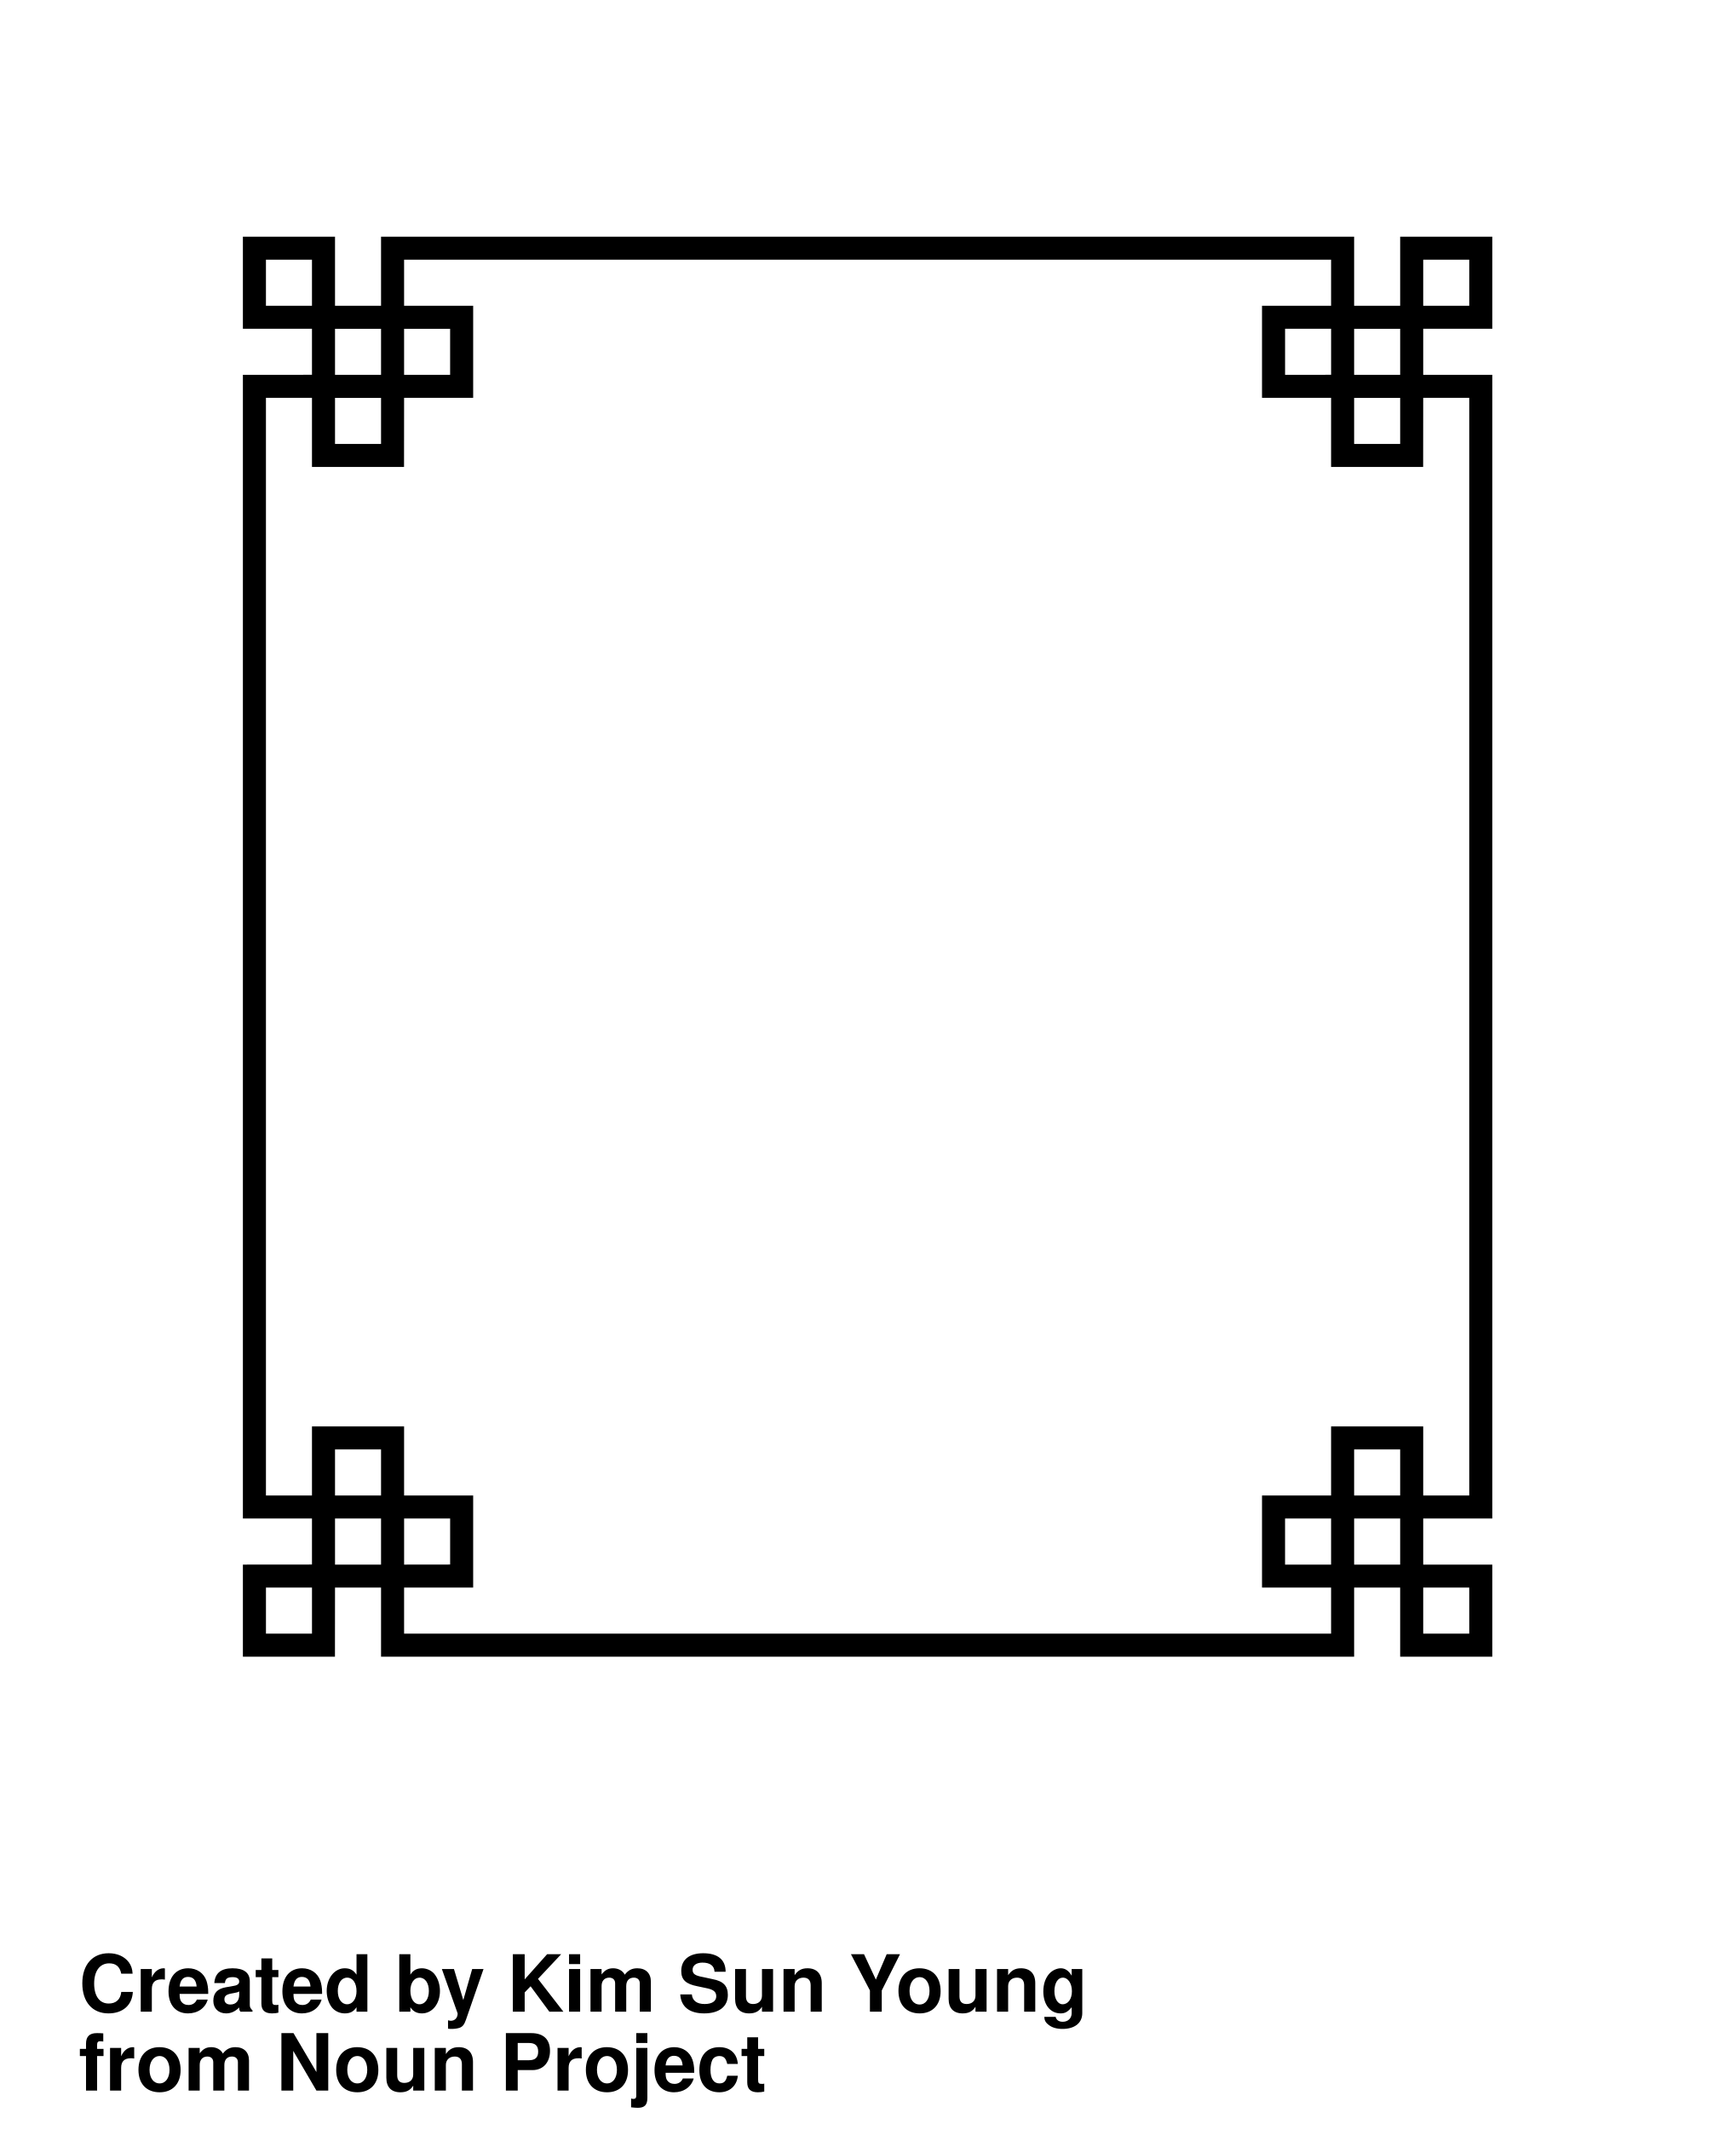
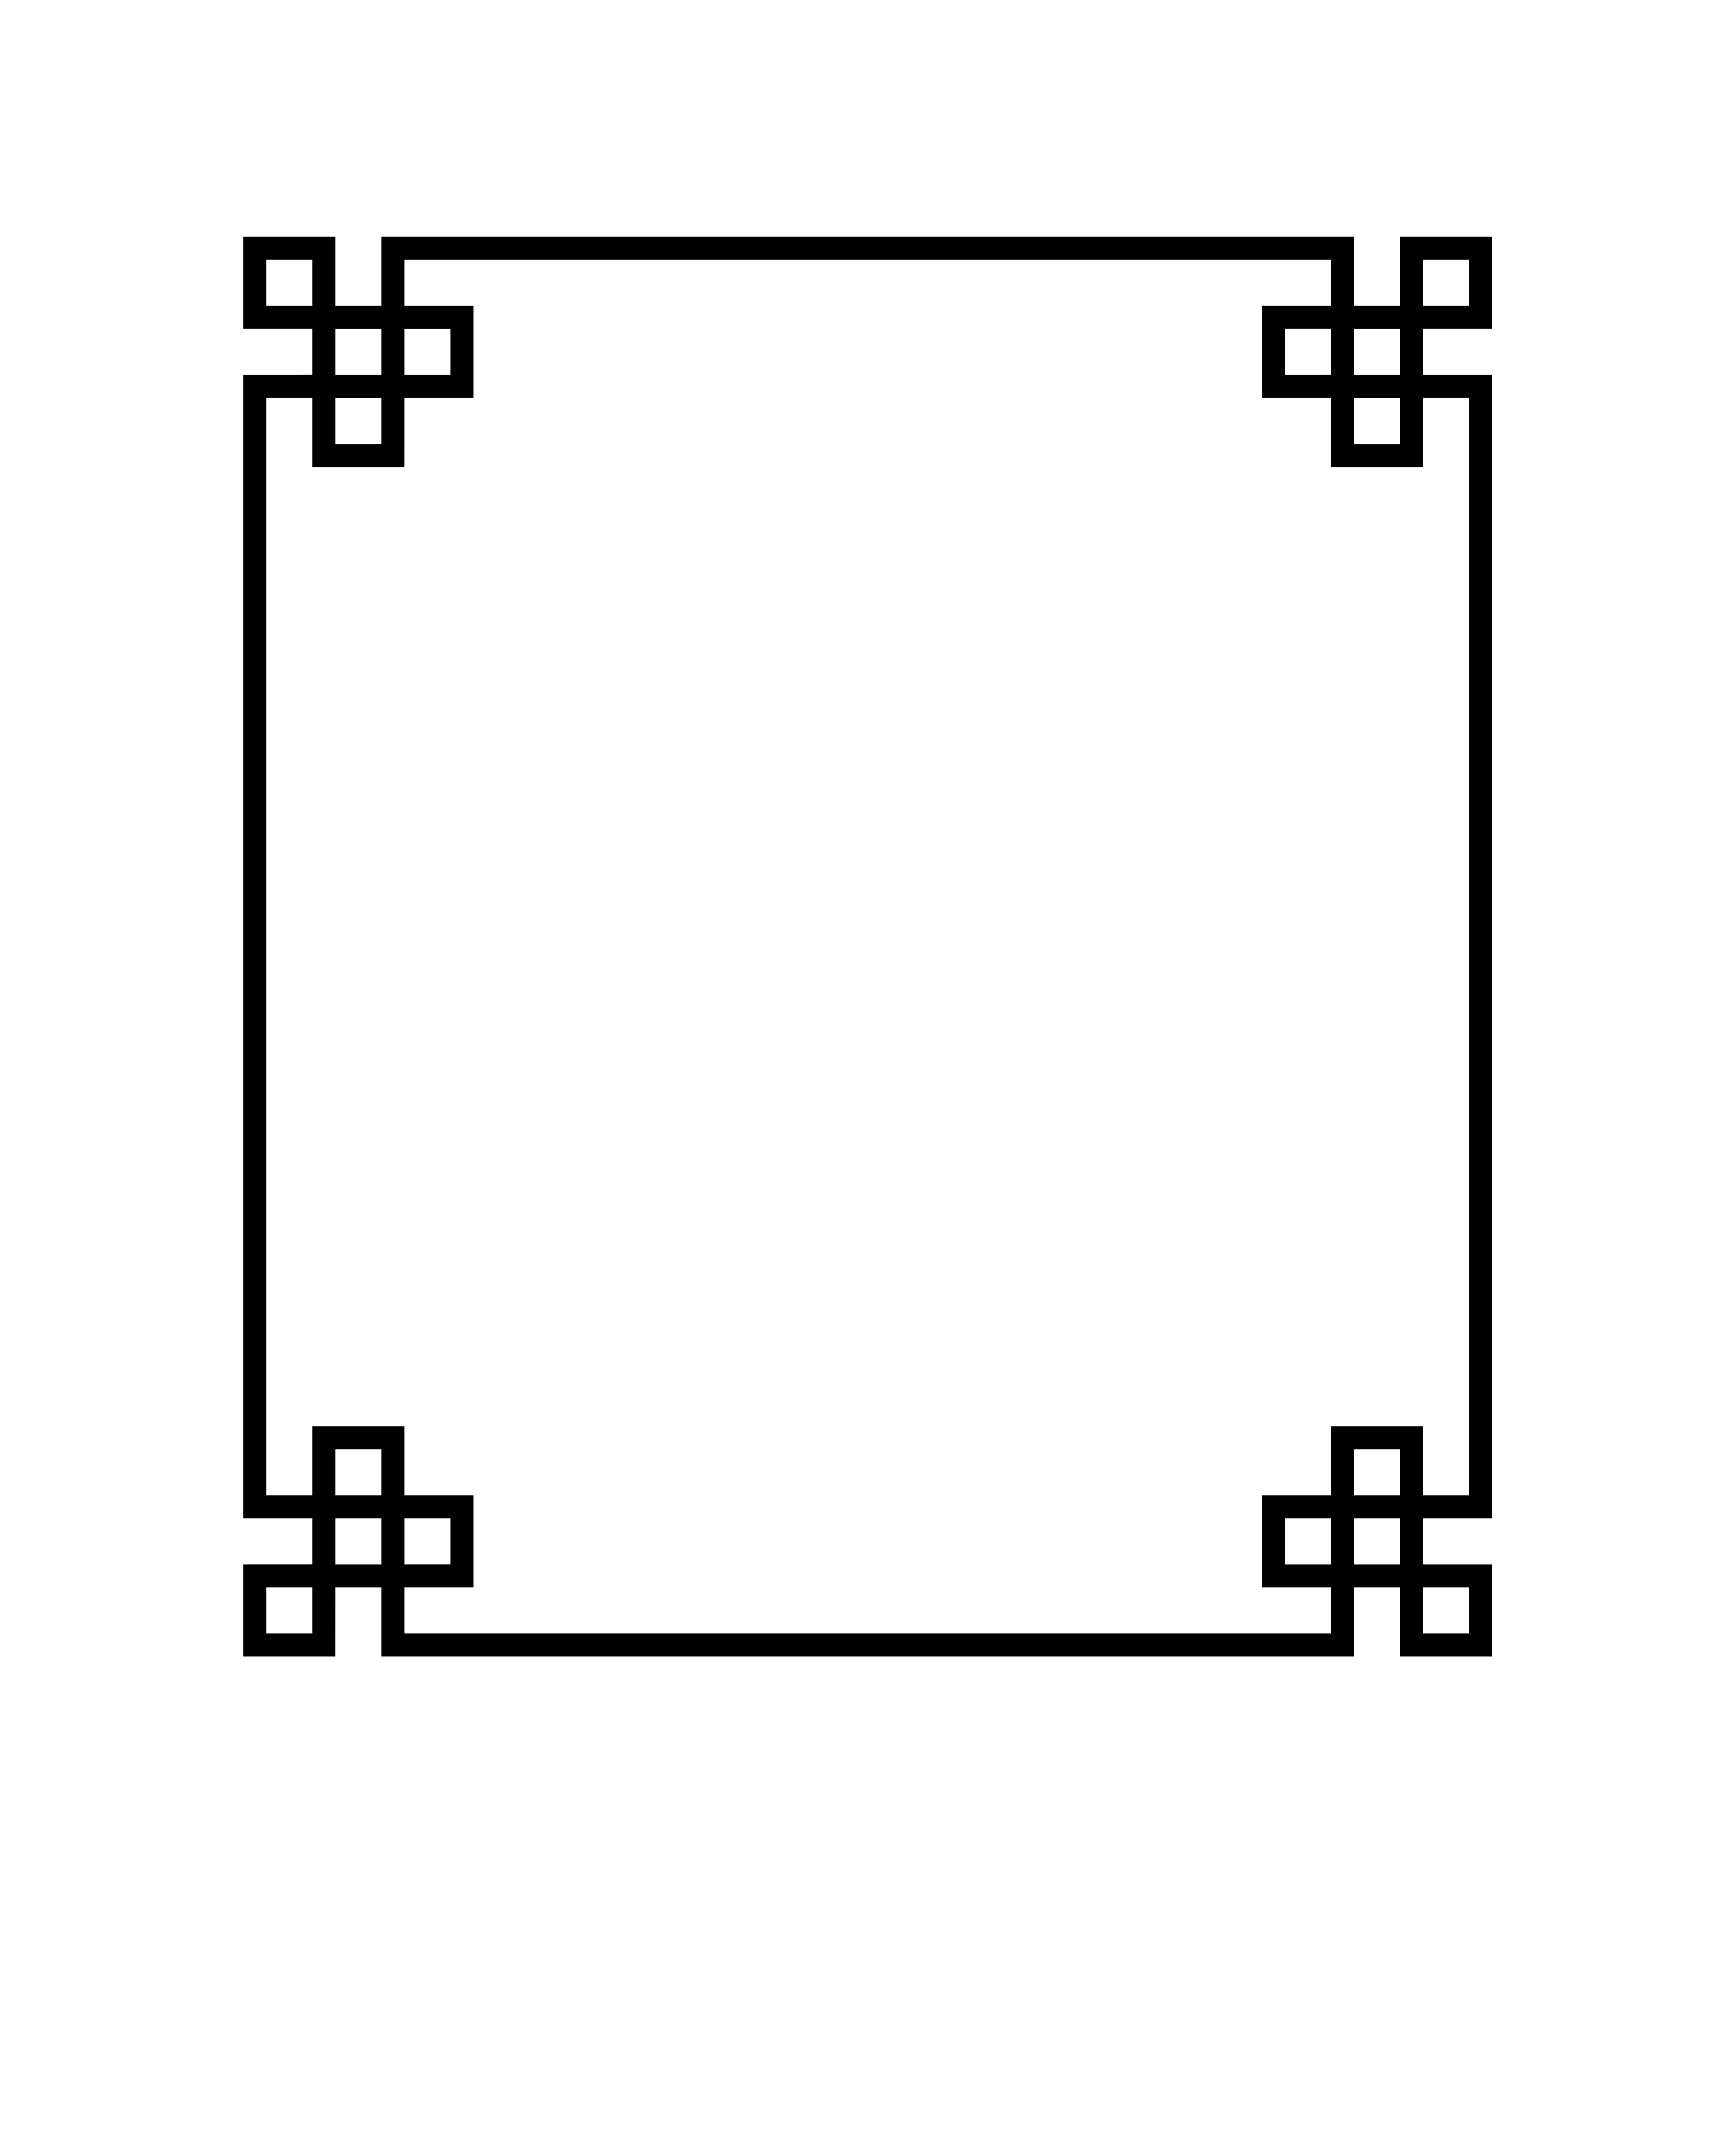
<svg xmlns="http://www.w3.org/2000/svg" version="1.1" viewBox="-5.0 -10.0 110.0 135.0">
  <path d="m83.762 9.379h-2.918v-4.379h-61.688v4.379h-2.918v-4.379h-5.84v5.836h4.379v2.918l-4.379 0.004v72.484h4.379v2.918l-4.379 0.004v5.836h5.836l0.004-4.379h2.918v4.379h61.688v-4.379h2.918v4.379h5.84v-5.836h-4.379v-2.922h4.379v-72.484h-4.379v-2.922h4.379v-5.836h-5.84zm-68.984 84.16h-2.918v-2.918h2.918zm70.445-87.078h2.918v2.918h-2.918zm-4.379 4.379h2.918v2.918h-2.918zm0 4.379h2.918v2.918h-2.918zm-60.227-4.379h2.918v2.918h-2.918zm-4.379 0h2.918v2.918h-2.918zm0 4.379h2.918v2.918h-2.918zm-4.379-5.84v-2.918h2.918v2.918zm7.297 79.785h-2.918v-2.922h2.918zm0-4.379h-2.918v-2.922h2.918zm60.227 4.379h-2.918v-2.922h2.918zm4.379 0h-2.918v-2.922h2.918zm0-4.379h-2.918v-2.922h2.918zm4.379 5.836v2.918h-2.918v-2.918zm-2.918-75.406h2.918v69.57h-2.918v-4.379h-5.84v4.379h-4.379v5.836h4.379v2.918h-58.766v-2.918h4.379v-5.836h-4.379v-4.379h-5.84v4.379h-2.918v-69.57h2.918v4.379h5.836l0.004-4.379h4.379v-5.836h-4.379v-2.918h58.766v2.918h-4.379v5.836h4.379v4.379h5.836zm-64.605 73.949v-2.922h2.918v2.918zm58.766-78.328v2.918l-2.918 0.004v-2.922z" />
-   <text x="0.0" y="117.5" font-size="5.0" font-weight="bold" font-family="Arbeit Regular, Helvetica, Arial-Unicode, Arial, Sans-serif" fill="#000000">Created by Kim Sun Young</text>
-   <text x="0.0" y="122.5" font-size="5.0" font-weight="bold" font-family="Arbeit Regular, Helvetica, Arial-Unicode, Arial, Sans-serif" fill="#000000">from Noun Project</text>
</svg>
